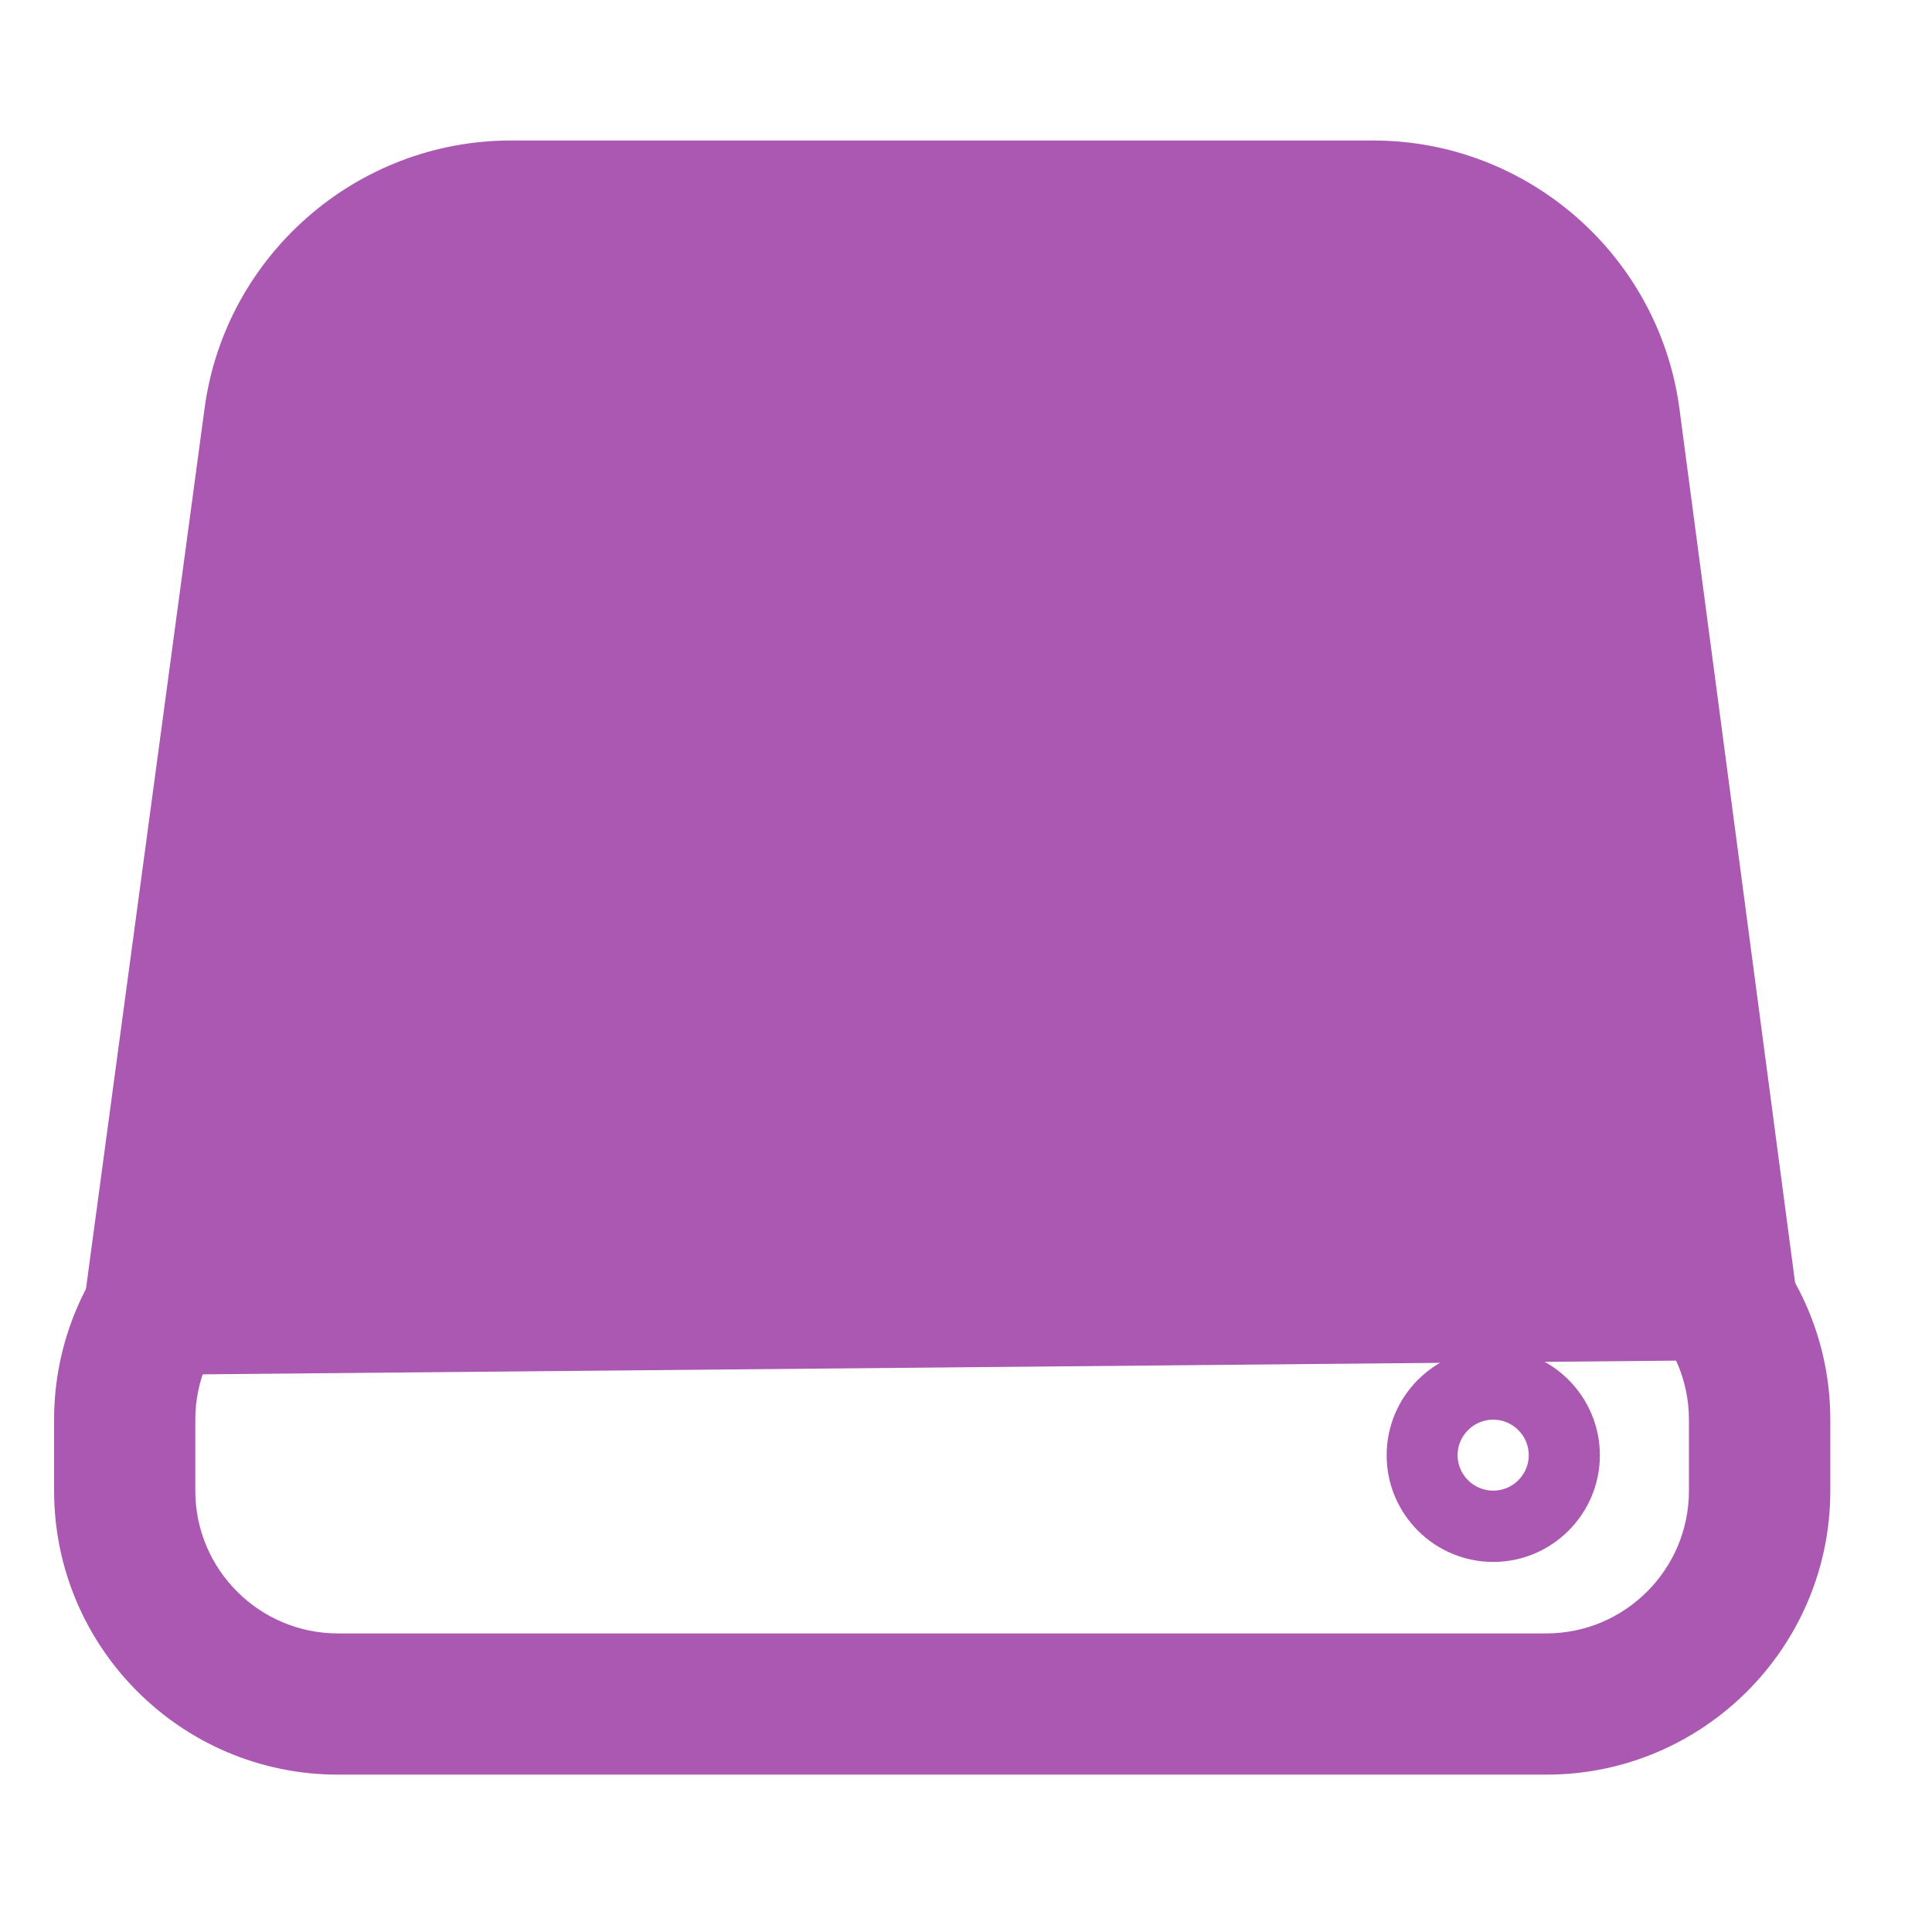
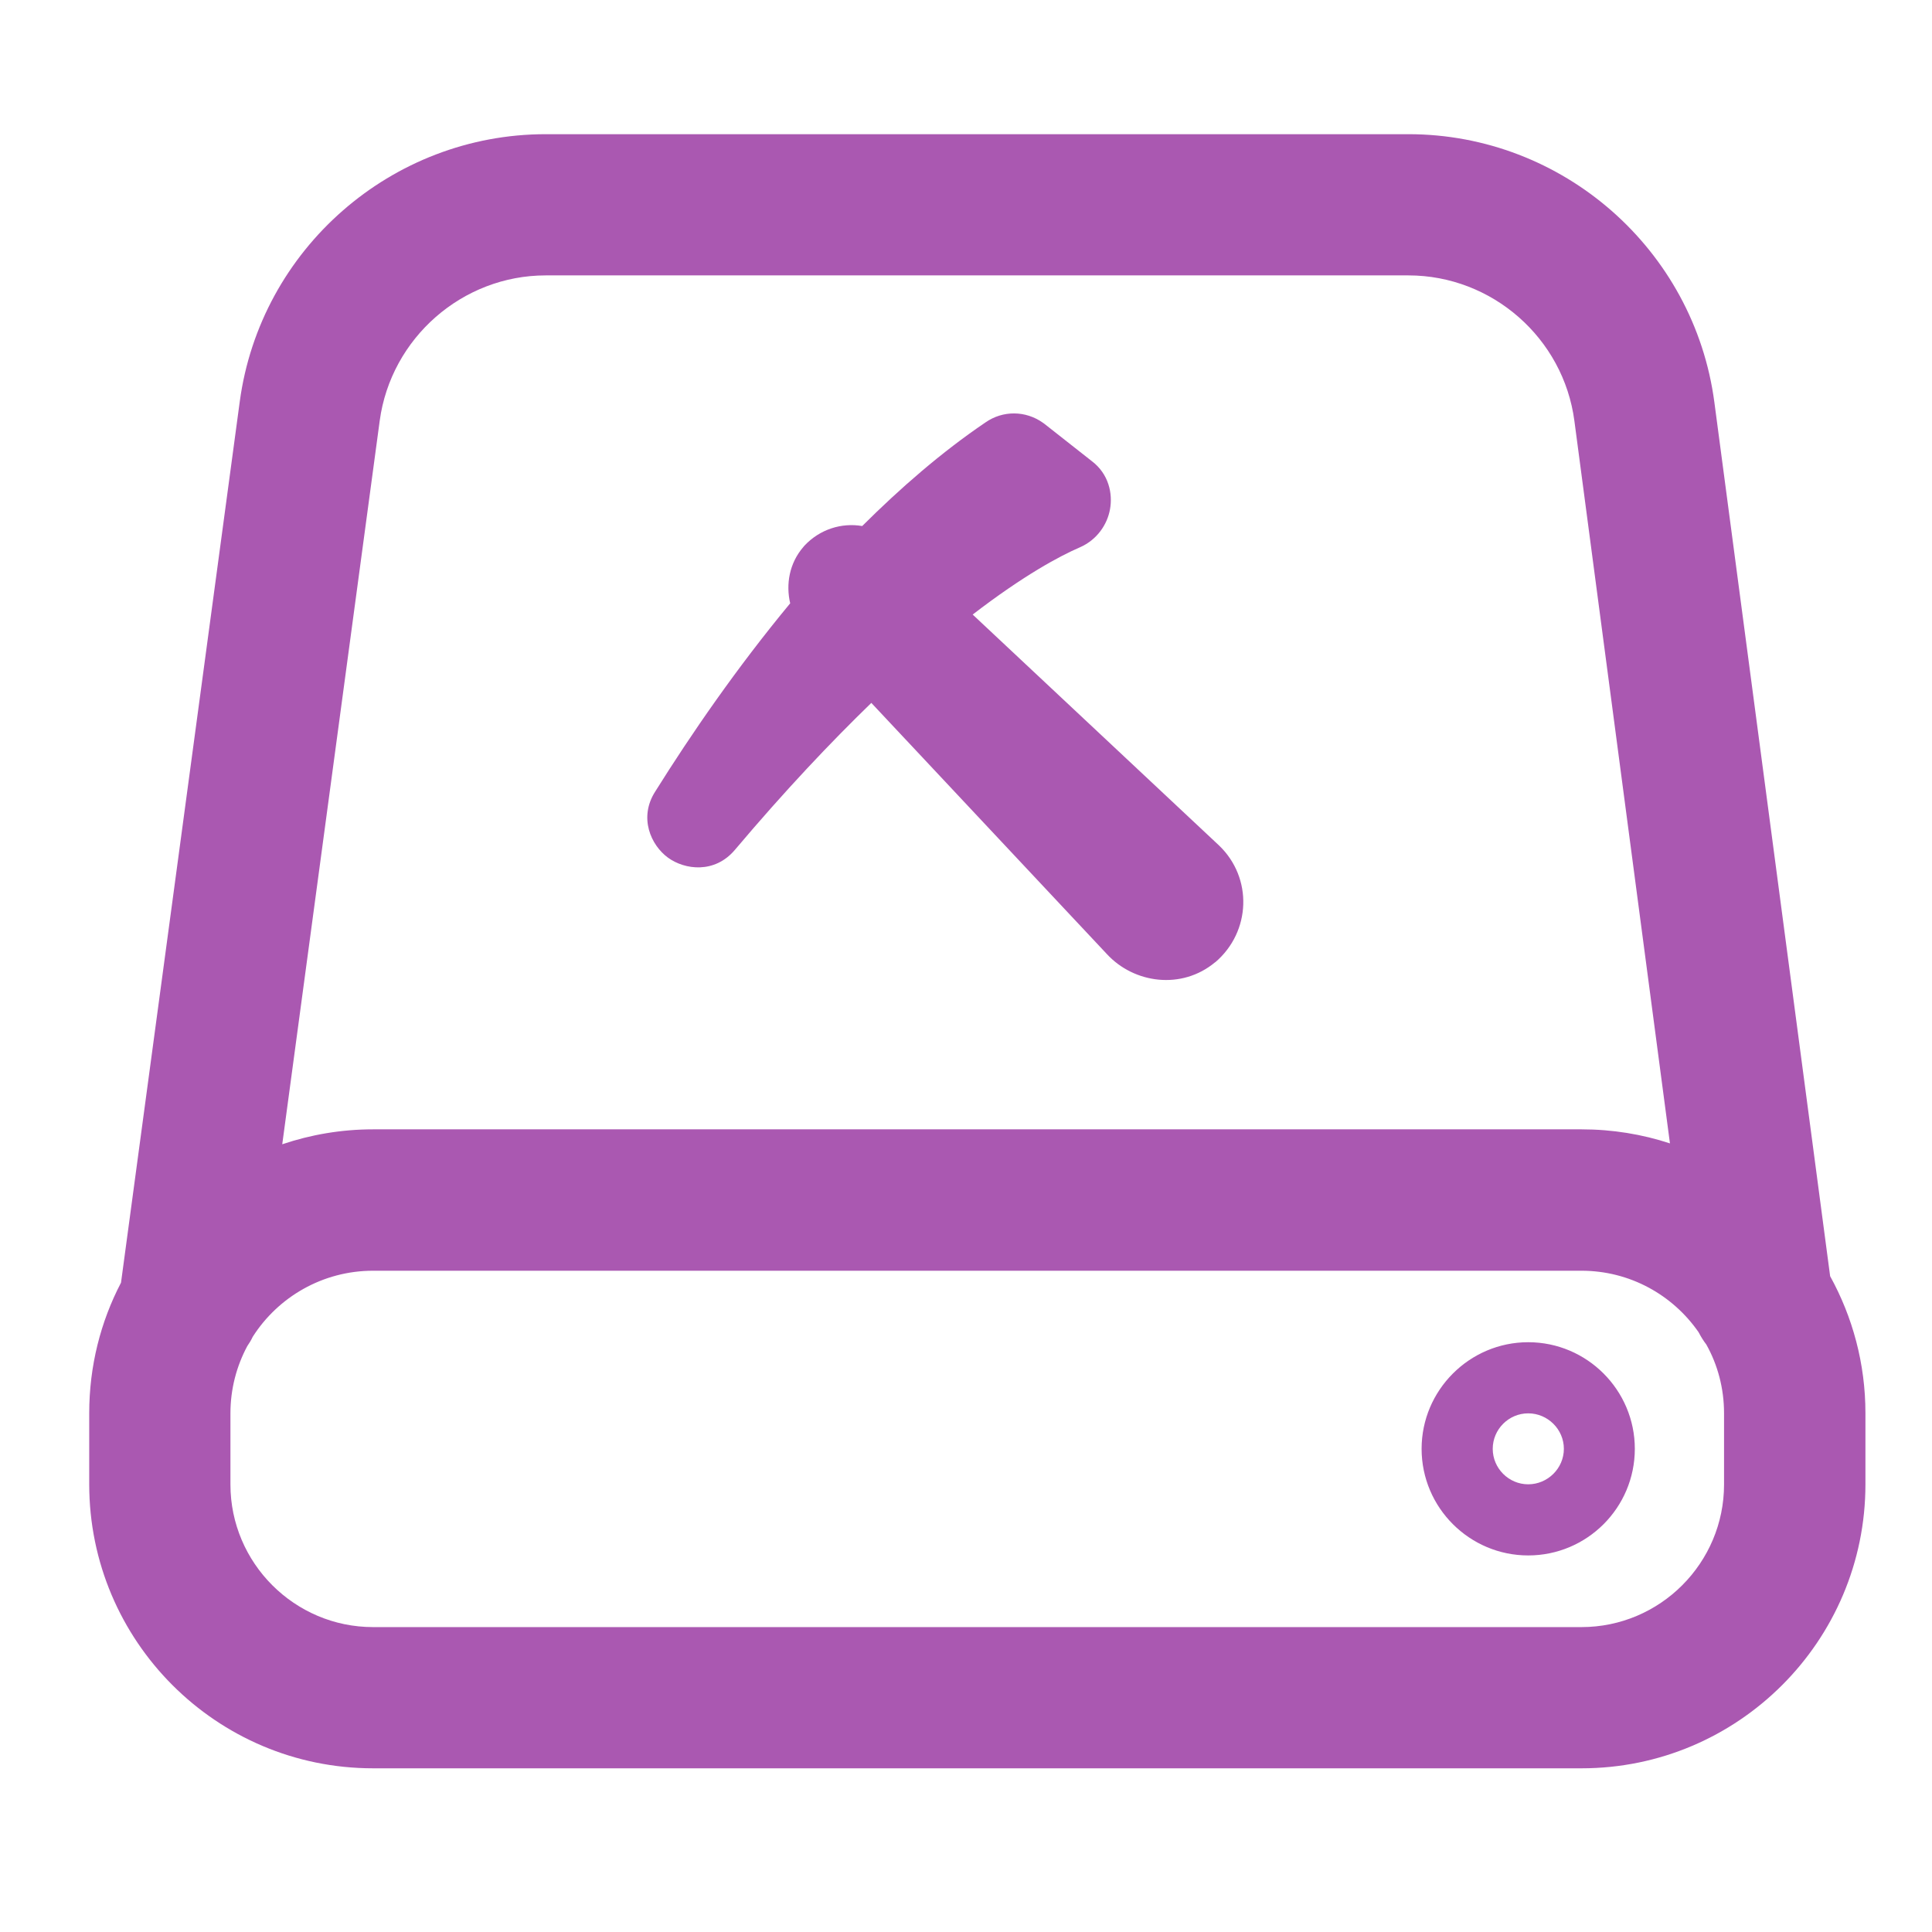
<svg xmlns="http://www.w3.org/2000/svg" width="11" height="11" viewBox="0 0 11 11" fill="none">
-   <path d="M1.924 10.004H8.805C9.641 10.004 10.321 9.324 10.321 8.488V8.083C10.321 7.247 9.641 6.566 8.805 6.566H1.924C1.088 6.566 0.408 7.246 0.408 8.083V8.488C0.408 9.324 1.088 10.004 1.924 10.004ZM1.012 8.083C1.012 7.581 1.421 7.171 1.924 7.171H8.804C9.307 7.171 9.716 7.581 9.716 8.083V8.488C9.716 8.991 9.307 9.4 8.804 9.4H1.924C1.421 9.4 1.012 8.991 1.012 8.488V8.083Z" fill="#AA58B1" stroke="#AA58B1" stroke-width="0.2" />
-   <path d="M8.502 8.793C8.222 8.793 7.995 8.565 7.995 8.286C7.995 8.006 8.222 7.778 8.502 7.778C8.781 7.778 9.009 8.006 9.009 8.286C9.009 8.565 8.781 8.793 8.502 8.793ZM8.502 7.983C8.335 7.983 8.199 8.119 8.199 8.285C8.199 8.452 8.335 8.587 8.502 8.587C8.668 8.587 8.804 8.452 8.804 8.285C8.804 8.119 8.668 7.983 8.502 7.983Z" fill="#AA58B1" stroke="#AA58B1" stroke-width="0.2" />
-   <path d="M0.721 7.729C0.622 7.668 0.562 7.553 0.578 7.43L0.578 7.43L1.264 2.337C1.264 2.337 1.264 2.337 1.264 2.337C1.375 1.517 2.081 0.9 2.908 0.9H7.819C8.648 0.9 9.354 1.519 9.463 2.341L10.133 7.404L10.133 7.404C10.155 7.569 10.039 7.722 9.872 7.744M0.721 7.729L9.86 7.644M0.721 7.729L0.692 7.773H0.878C1.027 7.773 1.157 7.664 1.178 7.511L0.721 7.729ZM9.872 7.744L9.86 7.644M9.872 7.744C9.873 7.744 9.873 7.744 9.873 7.744L9.86 7.644M9.872 7.744C9.704 7.765 9.556 7.649 9.534 7.483L9.534 7.483L8.863 2.42L8.863 2.42C8.795 1.899 8.346 1.505 7.819 1.505H2.907C2.383 1.505 1.934 1.898 1.864 2.418L1.864 2.418L1.178 7.511L1.079 7.498L1.765 2.405C1.841 1.835 2.333 1.405 2.907 1.405H7.819C8.396 1.405 8.887 1.836 8.963 2.407L9.633 7.47C9.648 7.581 9.747 7.659 9.86 7.644" fill="#AA58B1" stroke="#AA58B1" stroke-width="0.2" />
-   <path d="M5.91 3.06C5.973 3.033 6.012 2.975 6.022 2.917C6.033 2.859 6.017 2.788 5.956 2.742L5.683 2.527L5.683 2.527L5.87 2.968M5.91 3.06C5.91 3.06 5.909 3.06 5.909 3.06L5.87 2.968M5.91 3.06C5.91 3.06 5.91 3.06 5.91 3.06L5.87 2.968M5.91 3.06C5.772 3.119 5.528 3.253 5.185 3.528L5.125 3.473L5.077 3.524L5.057 3.503M5.87 2.968C5.714 3.036 5.44 3.187 5.057 3.503M5.057 3.503L5.075 3.526" fill="#AA58B1" stroke="#AA58B1" stroke-width="0.2" />
+   <path fill-rule="evenodd" clip-rule="evenodd" d="M0.689 7.303L1.365 2.287C1.482 1.418 2.23 0.764 3.107 0.764H8.019C8.898 0.764 9.646 1.42 9.761 2.291L10.42 7.266C10.548 7.498 10.621 7.764 10.621 8.046V8.451C10.621 9.343 9.896 10.068 9.005 10.068H2.124C1.232 10.068 0.508 9.343 0.508 8.451V8.046C0.508 7.778 0.573 7.525 0.689 7.303ZM1.408 7.664C1.347 7.778 1.312 7.908 1.312 8.047V8.452C1.312 8.899 1.677 9.264 2.124 9.264H9.004C9.452 9.264 9.816 8.899 9.816 8.452V8.047C9.816 7.905 9.78 7.771 9.715 7.655C9.698 7.633 9.684 7.61 9.671 7.585C9.524 7.373 9.28 7.235 9.004 7.235H2.124C1.837 7.235 1.583 7.385 1.439 7.611C1.43 7.63 1.42 7.647 1.408 7.664ZM1.607 6.515C1.77 6.46 1.944 6.43 2.124 6.43H9.005C9.18 6.43 9.35 6.458 9.508 6.51L8.964 2.397C8.902 1.925 8.495 1.568 8.019 1.568H3.107C2.632 1.568 2.226 1.925 2.162 2.395L1.607 6.515ZM6.217 2.626L5.945 2.412L5.938 2.407C5.839 2.337 5.71 2.336 5.611 2.405C5.36 2.575 5.125 2.78 4.909 2.995C4.792 2.975 4.668 3.013 4.58 3.107L4.575 3.113C4.493 3.207 4.474 3.328 4.499 3.435C4.195 3.802 3.935 4.18 3.731 4.506C3.635 4.655 3.706 4.812 3.803 4.883C3.899 4.953 4.069 4.975 4.184 4.839C4.471 4.499 4.731 4.225 4.961 4.002L6.302 5.432C6.457 5.6 6.728 5.637 6.918 5.479L6.92 5.478C7.123 5.304 7.133 4.998 6.941 4.814L5.538 3.499C5.828 3.276 6.033 3.166 6.149 3.116C6.247 3.073 6.305 2.985 6.32 2.899C6.336 2.811 6.313 2.699 6.217 2.626ZM8.701 8.856C8.367 8.856 8.094 8.584 8.094 8.249C8.094 7.915 8.367 7.642 8.701 7.642C9.036 7.642 9.308 7.915 9.308 8.249C9.308 8.584 9.036 8.856 8.701 8.856ZM8.701 8.047C8.59 8.047 8.499 8.138 8.499 8.249C8.499 8.36 8.59 8.451 8.701 8.451C8.812 8.451 8.904 8.36 8.904 8.249C8.904 8.138 8.812 8.047 8.701 8.047Z" fill="#AA58B1" />
</svg>
